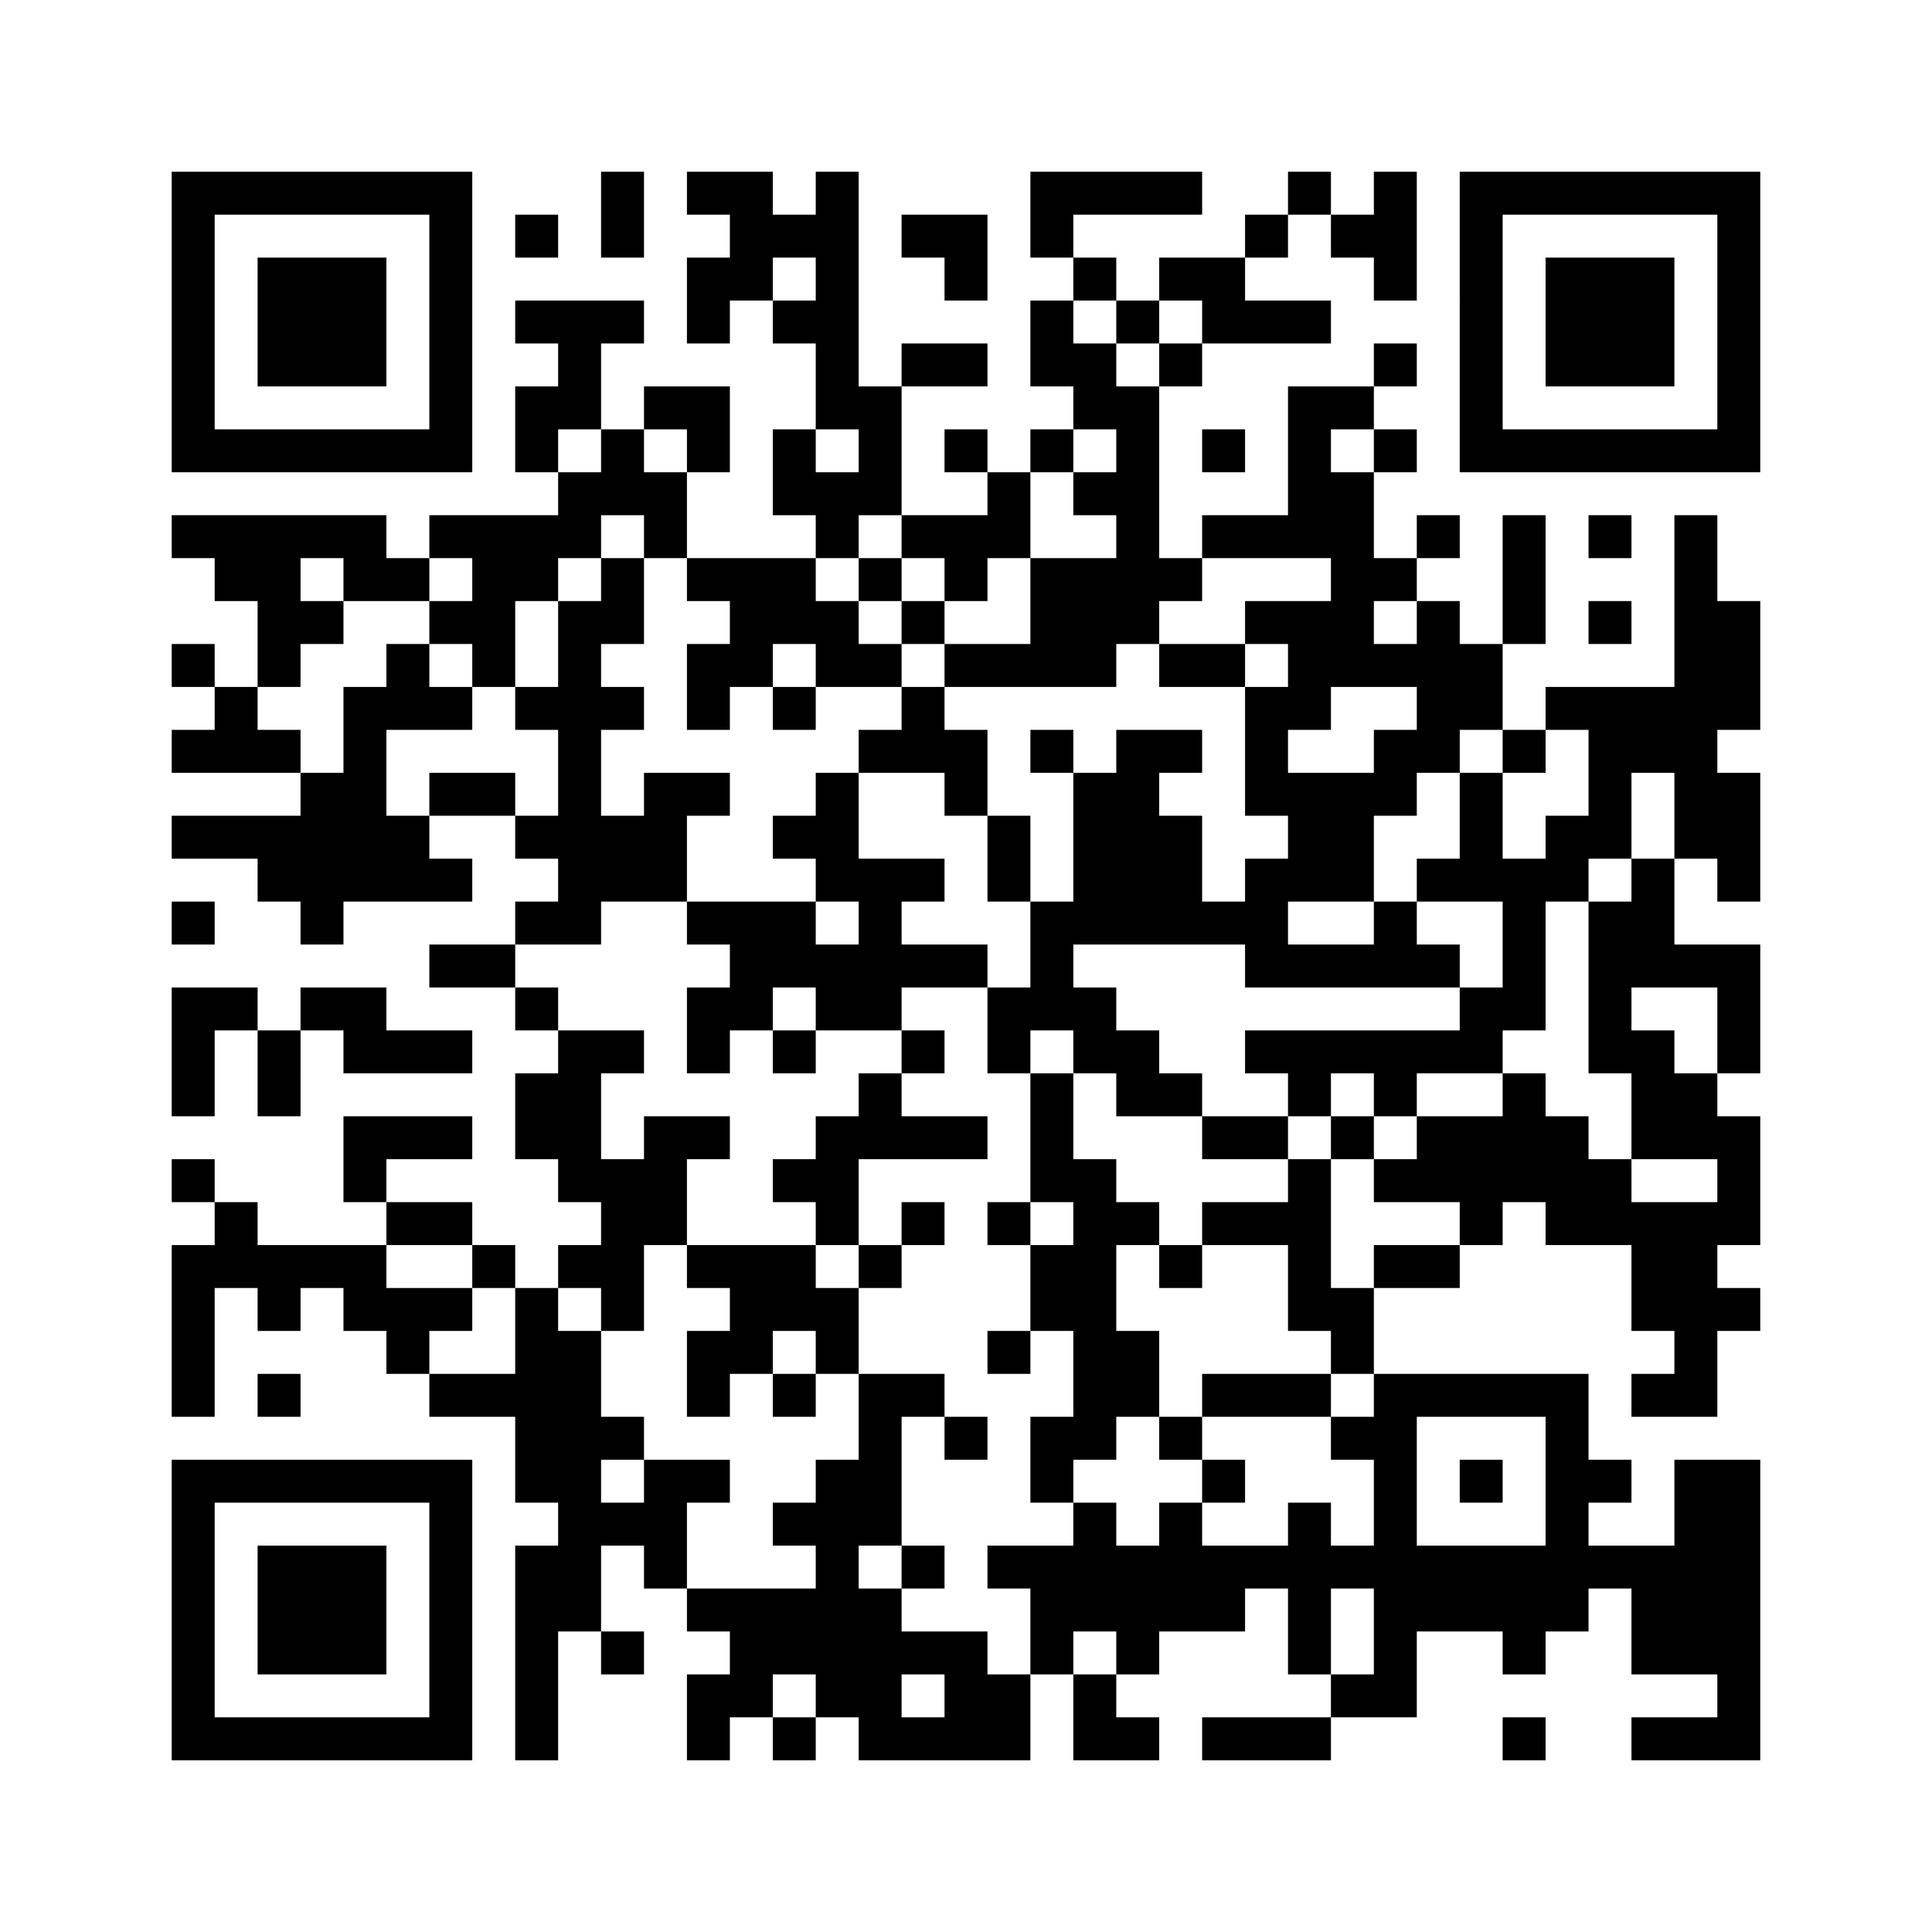
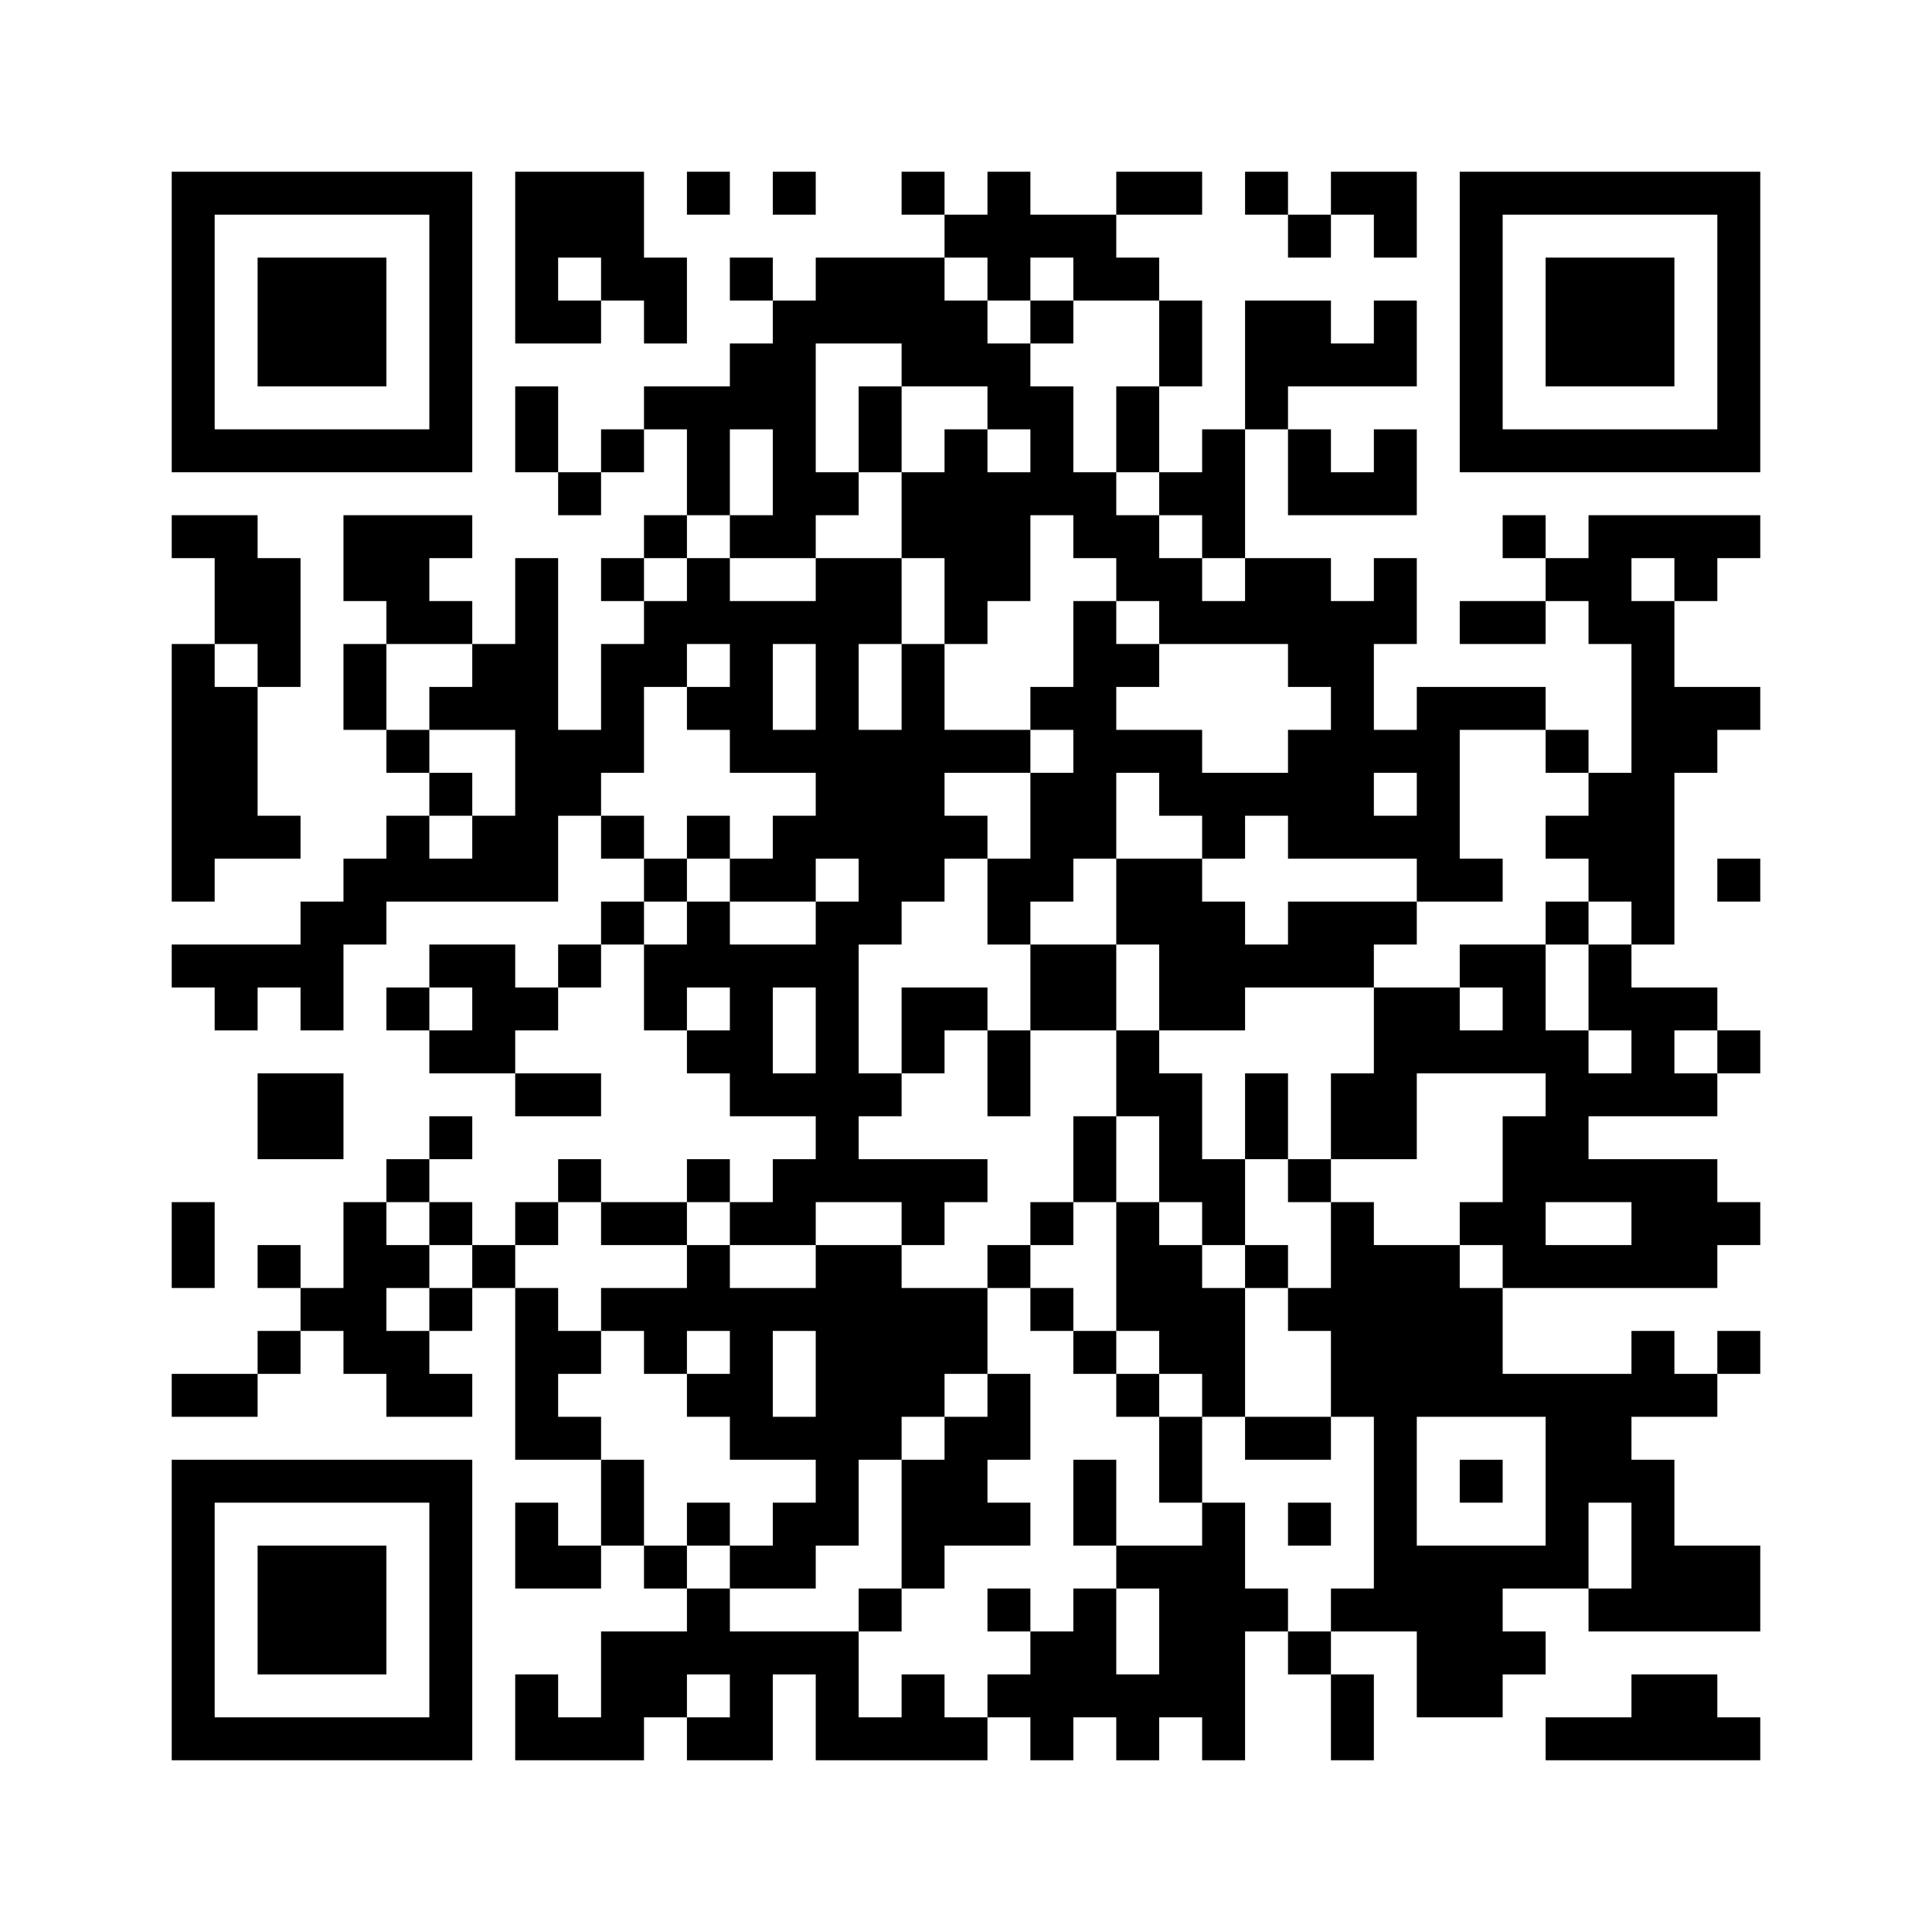
<svg xmlns="http://www.w3.org/2000/svg" width="450" height="450" class="segno">
-   <path transform="scale(10)" class="qrline" stroke="#000" d="M4 4.5h7m3 0h1m1 0h2m1 0h1m4 0h4m2 0h1m1 0h1m1 0h7m-37 1h1m5 0h1m1 0h1m1 0h1m2 0h3m1 0h2m1 0h1m4 0h1m1 0h2m1 0h1m5 0h1m-37 1h1m1 0h3m1 0h1m5 0h2m1 0h1m2 0h1m2 0h1m1 0h2m3 0h1m1 0h1m1 0h3m1 0h1m-37 1h1m1 0h3m1 0h1m1 0h3m1 0h1m1 0h2m4 0h1m1 0h1m1 0h3m3 0h1m1 0h3m1 0h1m-37 1h1m1 0h3m1 0h1m2 0h1m5 0h1m1 0h2m1 0h2m1 0h1m4 0h1m1 0h1m1 0h3m1 0h1m-37 1h1m5 0h1m1 0h2m1 0h2m2 0h2m4 0h2m3 0h2m2 0h1m5 0h1m-37 1h7m1 0h1m1 0h1m1 0h1m1 0h1m1 0h1m1 0h1m1 0h1m1 0h1m1 0h1m1 0h1m1 0h1m1 0h7m-28 1h3m2 0h3m2 0h1m1 0h2m3 0h2m-28 1h5m1 0h4m1 0h1m3 0h1m1 0h3m2 0h1m1 0h4m1 0h1m1 0h1m1 0h1m1 0h1m-35 1h2m1 0h2m1 0h2m1 0h1m1 0h3m1 0h1m1 0h1m1 0h4m3 0h2m2 0h1m3 0h1m-34 1h2m2 0h2m1 0h2m2 0h3m1 0h1m2 0h3m2 0h3m1 0h1m1 0h1m1 0h1m1 0h2m-37 1h1m1 0h1m2 0h1m1 0h1m1 0h1m2 0h2m1 0h2m1 0h4m1 0h2m1 0h5m4 0h2m-36 1h1m2 0h3m1 0h3m1 0h1m1 0h1m2 0h1m7 0h2m2 0h2m1 0h5m-37 1h3m1 0h1m4 0h1m6 0h3m1 0h1m1 0h2m1 0h1m2 0h2m1 0h1m1 0h3m-33 1h2m1 0h2m1 0h1m1 0h2m2 0h1m2 0h1m2 0h2m2 0h4m1 0h1m2 0h1m1 0h2m-37 1h6m2 0h4m2 0h2m3 0h1m1 0h3m2 0h2m2 0h1m1 0h2m1 0h2m-35 1h5m2 0h3m3 0h3m1 0h1m1 0h3m1 0h3m1 0h4m1 0h1m1 0h1m-37 1h1m2 0h1m4 0h2m2 0h3m1 0h1m3 0h6m2 0h1m2 0h1m1 0h2m-29 1h2m5 0h6m1 0h1m4 0h5m1 0h1m1 0h4m-37 1h2m1 0h2m3 0h1m3 0h2m1 0h2m2 0h3m8 0h2m1 0h1m2 0h1m-37 1h1m1 0h1m1 0h3m2 0h2m1 0h1m1 0h1m2 0h1m1 0h1m1 0h2m2 0h6m2 0h2m1 0h1m-37 1h1m1 0h1m5 0h2m6 0h1m3 0h1m1 0h2m2 0h1m1 0h1m2 0h1m2 0h2m-32 1h3m1 0h2m1 0h2m2 0h4m1 0h1m3 0h2m1 0h1m1 0h4m1 0h3m-37 1h1m3 0h1m4 0h3m2 0h2m4 0h2m4 0h1m1 0h6m2 0h1m-36 1h1m3 0h2m3 0h2m3 0h1m1 0h1m1 0h1m1 0h2m1 0h3m3 0h1m1 0h5m-37 1h5m2 0h1m1 0h2m1 0h3m1 0h1m3 0h2m1 0h1m2 0h1m1 0h2m4 0h2m-36 1h1m1 0h1m1 0h3m1 0h1m1 0h1m2 0h3m4 0h2m4 0h2m6 0h3m-37 1h1m4 0h1m2 0h2m2 0h2m1 0h1m3 0h1m1 0h2m4 0h1m7 0h1m-36 1h1m1 0h1m3 0h4m2 0h1m1 0h1m1 0h2m3 0h2m1 0h3m1 0h5m1 0h2m-28 1h3m5 0h1m1 0h1m1 0h2m1 0h1m3 0h2m3 0h1m-33 1h7m1 0h2m1 0h2m2 0h2m3 0h1m3 0h1m3 0h1m1 0h1m1 0h2m1 0h2m-37 1h1m5 0h1m2 0h3m2 0h3m4 0h1m1 0h1m2 0h1m1 0h1m3 0h1m2 0h2m-37 1h1m1 0h3m1 0h1m1 0h2m1 0h1m3 0h1m1 0h1m1 0h18m-37 1h1m1 0h3m1 0h1m1 0h2m2 0h5m3 0h5m1 0h1m1 0h5m1 0h3m-37 1h1m1 0h3m1 0h1m1 0h1m1 0h1m2 0h6m1 0h1m1 0h1m3 0h1m1 0h1m2 0h1m2 0h3m-37 1h1m5 0h1m1 0h1m3 0h2m1 0h2m1 0h2m1 0h1m5 0h2m7 0h1m-37 1h7m1 0h1m3 0h1m1 0h1m1 0h4m1 0h2m1 0h3m4 0h1m2 0h3" />
+   <path transform="scale(10)" class="qrline" stroke="#000" d="M4 4.5h7m1 0h3m1 0h1m1 0h1m2 0h1m1 0h1m2 0h2m1 0h1m1 0h2m1 0h7m-37 1h1m5 0h1m1 0h3m7 0h4m4 0h1m1 0h1m1 0h1m5 0h1m-37 1h1m1 0h3m1 0h1m1 0h1m1 0h2m1 0h1m1 0h3m1 0h1m1 0h2m7 0h1m1 0h3m1 0h1m-37 1h1m1 0h3m1 0h1m1 0h2m1 0h1m2 0h5m1 0h1m2 0h1m1 0h2m1 0h1m1 0h1m1 0h3m1 0h1m-37 1h1m1 0h3m1 0h1m6 0h2m2 0h3m3 0h1m1 0h4m1 0h1m1 0h3m1 0h1m-37 1h1m5 0h1m1 0h1m2 0h4m1 0h1m2 0h2m1 0h1m2 0h1m4 0h1m5 0h1m-37 1h7m1 0h1m1 0h1m1 0h1m1 0h1m1 0h1m1 0h1m1 0h1m1 0h1m1 0h1m1 0h1m1 0h1m1 0h7m-28 1h1m2 0h1m1 0h2m1 0h5m1 0h2m1 0h3m-29 1h2m2 0h3m4 0h1m1 0h2m2 0h3m1 0h2m1 0h1m6 0h1m1 0h4m-36 1h2m1 0h2m2 0h1m1 0h1m1 0h1m2 0h2m1 0h2m2 0h2m1 0h2m1 0h1m3 0h2m1 0h1m-35 1h2m2 0h2m1 0h1m2 0h6m1 0h1m2 0h1m1 0h6m1 0h2m1 0h2m-35 1h1m1 0h1m1 0h1m2 0h2m1 0h2m1 0h1m1 0h1m1 0h1m3 0h2m3 0h2m6 0h1m-35 1h2m2 0h1m1 0h3m1 0h1m1 0h2m1 0h1m1 0h1m2 0h2m5 0h1m1 0h3m2 0h3m-37 1h2m3 0h1m2 0h3m2 0h7m1 0h3m2 0h4m2 0h1m1 0h2m-36 1h2m4 0h1m1 0h2m5 0h3m2 0h2m1 0h5m1 0h1m3 0h2m-35 1h3m2 0h1m1 0h2m1 0h1m1 0h1m1 0h5m1 0h2m2 0h1m1 0h4m2 0h3m-35 1h1m3 0h5m2 0h1m1 0h2m1 0h2m1 0h2m1 0h2m5 0h2m2 0h2m1 0h1m-34 1h2m5 0h1m1 0h1m2 0h2m2 0h1m2 0h3m1 0h3m3 0h1m1 0h1m-35 1h4m2 0h2m1 0h1m1 0h5m4 0h2m1 0h5m2 0h2m1 0h1m-33 1h1m1 0h1m1 0h1m1 0h2m2 0h1m1 0h1m1 0h1m1 0h2m1 0h2m1 0h2m3 0h2m1 0h1m1 0h3m-30 1h2m4 0h2m1 0h1m1 0h1m1 0h1m2 0h1m5 0h5m1 0h1m1 0h1m-35 1h2m4 0h2m3 0h4m2 0h1m2 0h2m1 0h1m1 0h2m3 0h4m-34 1h2m2 0h1m8 0h1m5 0h1m1 0h1m1 0h1m1 0h2m2 0h2m-28 1h1m3 0h1m2 0h1m1 0h5m2 0h1m1 0h2m1 0h1m4 0h5m-36 1h1m3 0h1m1 0h1m1 0h1m1 0h2m1 0h2m2 0h1m2 0h1m1 0h1m1 0h1m2 0h1m2 0h2m2 0h3m-37 1h1m1 0h1m1 0h2m1 0h1m4 0h1m2 0h2m2 0h1m2 0h2m1 0h1m1 0h3m1 0h5m-33 1h2m1 0h1m1 0h1m1 0h9m1 0h1m1 0h3m1 0h5m-29 1h1m1 0h2m2 0h2m1 0h1m1 0h1m1 0h4m2 0h1m1 0h2m2 0h4m3 0h1m1 0h1m-37 1h2m3 0h2m1 0h1m3 0h2m1 0h3m1 0h1m2 0h1m1 0h1m2 0h9m-28 1h2m3 0h4m1 0h2m3 0h1m1 0h2m1 0h1m3 0h2m-34 1h7m3 0h1m4 0h1m1 0h2m2 0h1m1 0h1m4 0h1m1 0h1m1 0h3m-35 1h1m5 0h1m1 0h1m1 0h1m1 0h1m1 0h2m1 0h3m1 0h1m2 0h1m1 0h1m1 0h1m3 0h1m1 0h1m-35 1h1m1 0h3m1 0h1m1 0h2m1 0h1m1 0h2m2 0h1m4 0h3m3 0h5m1 0h3m-37 1h1m1 0h3m1 0h1m5 0h1m3 0h1m2 0h1m1 0h1m1 0h3m1 0h4m2 0h4m-37 1h1m1 0h3m1 0h1m3 0h6m4 0h2m1 0h2m1 0h1m2 0h3m-32 1h1m5 0h1m1 0h1m1 0h2m1 0h1m1 0h1m1 0h1m1 0h6m2 0h1m1 0h2m3 0h2m-36 1h7m1 0h3m1 0h2m1 0h4m1 0h1m1 0h1m1 0h1m2 0h1m4 0h5" />
</svg>
